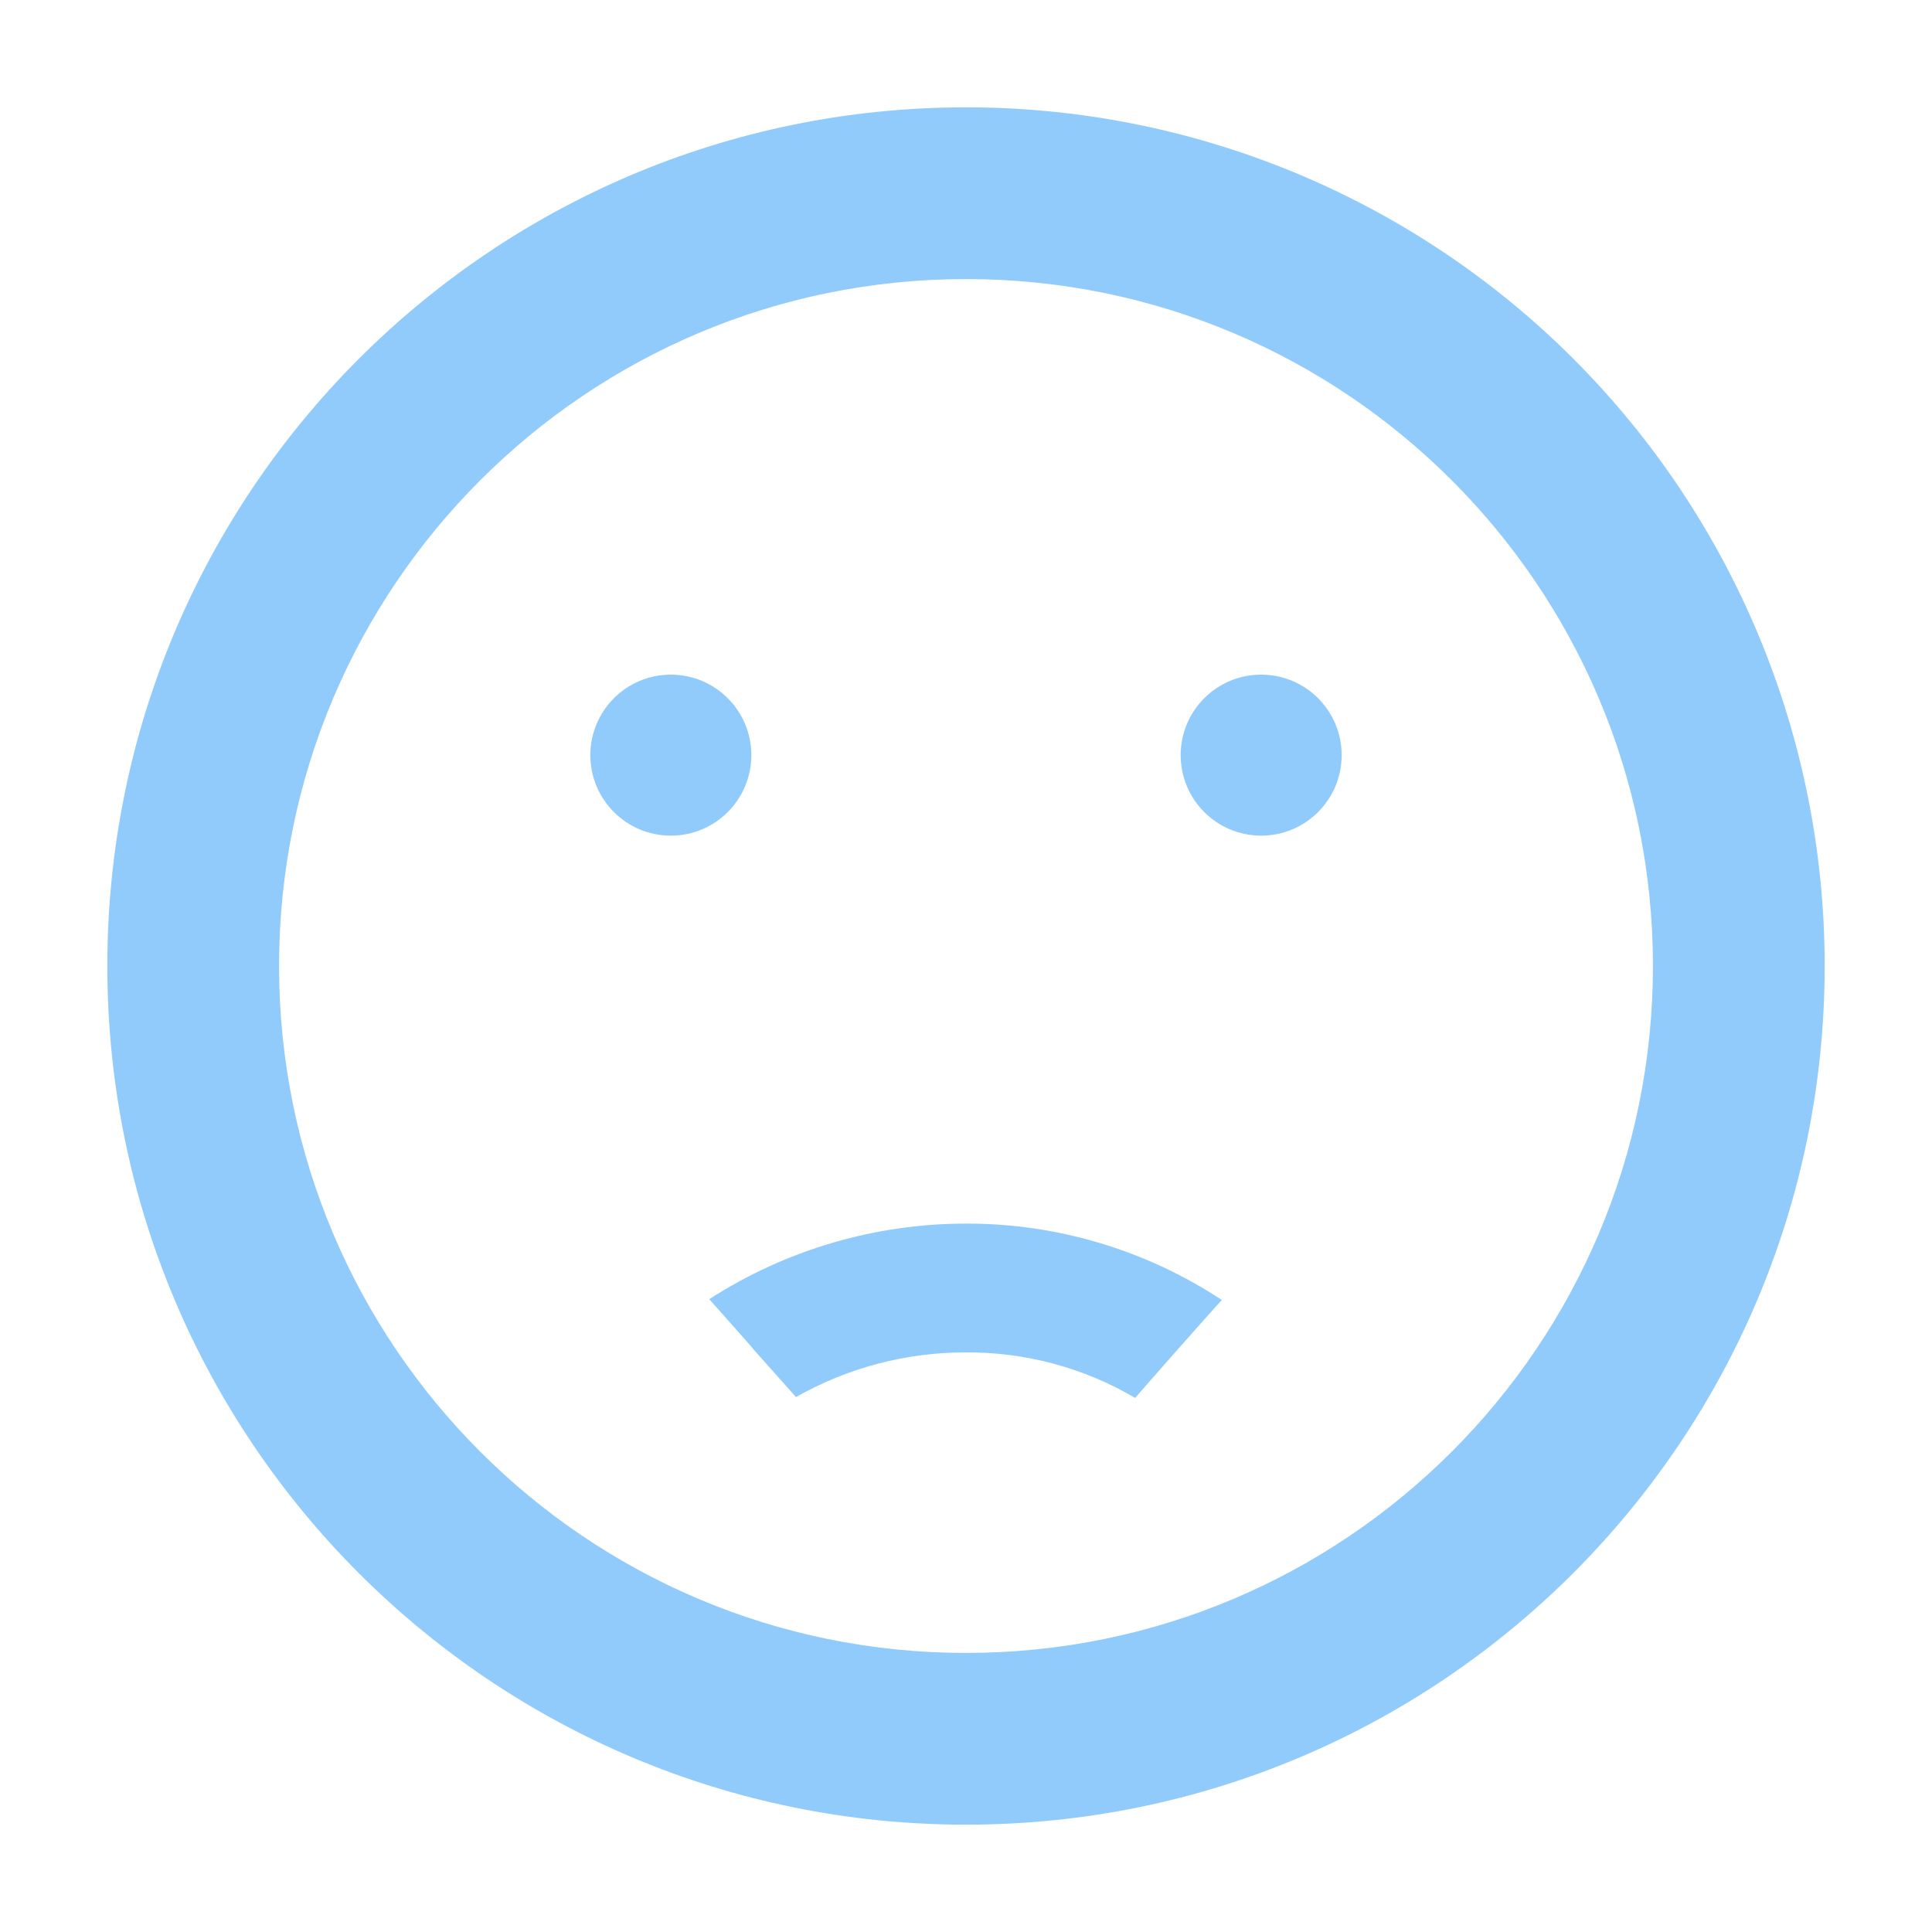
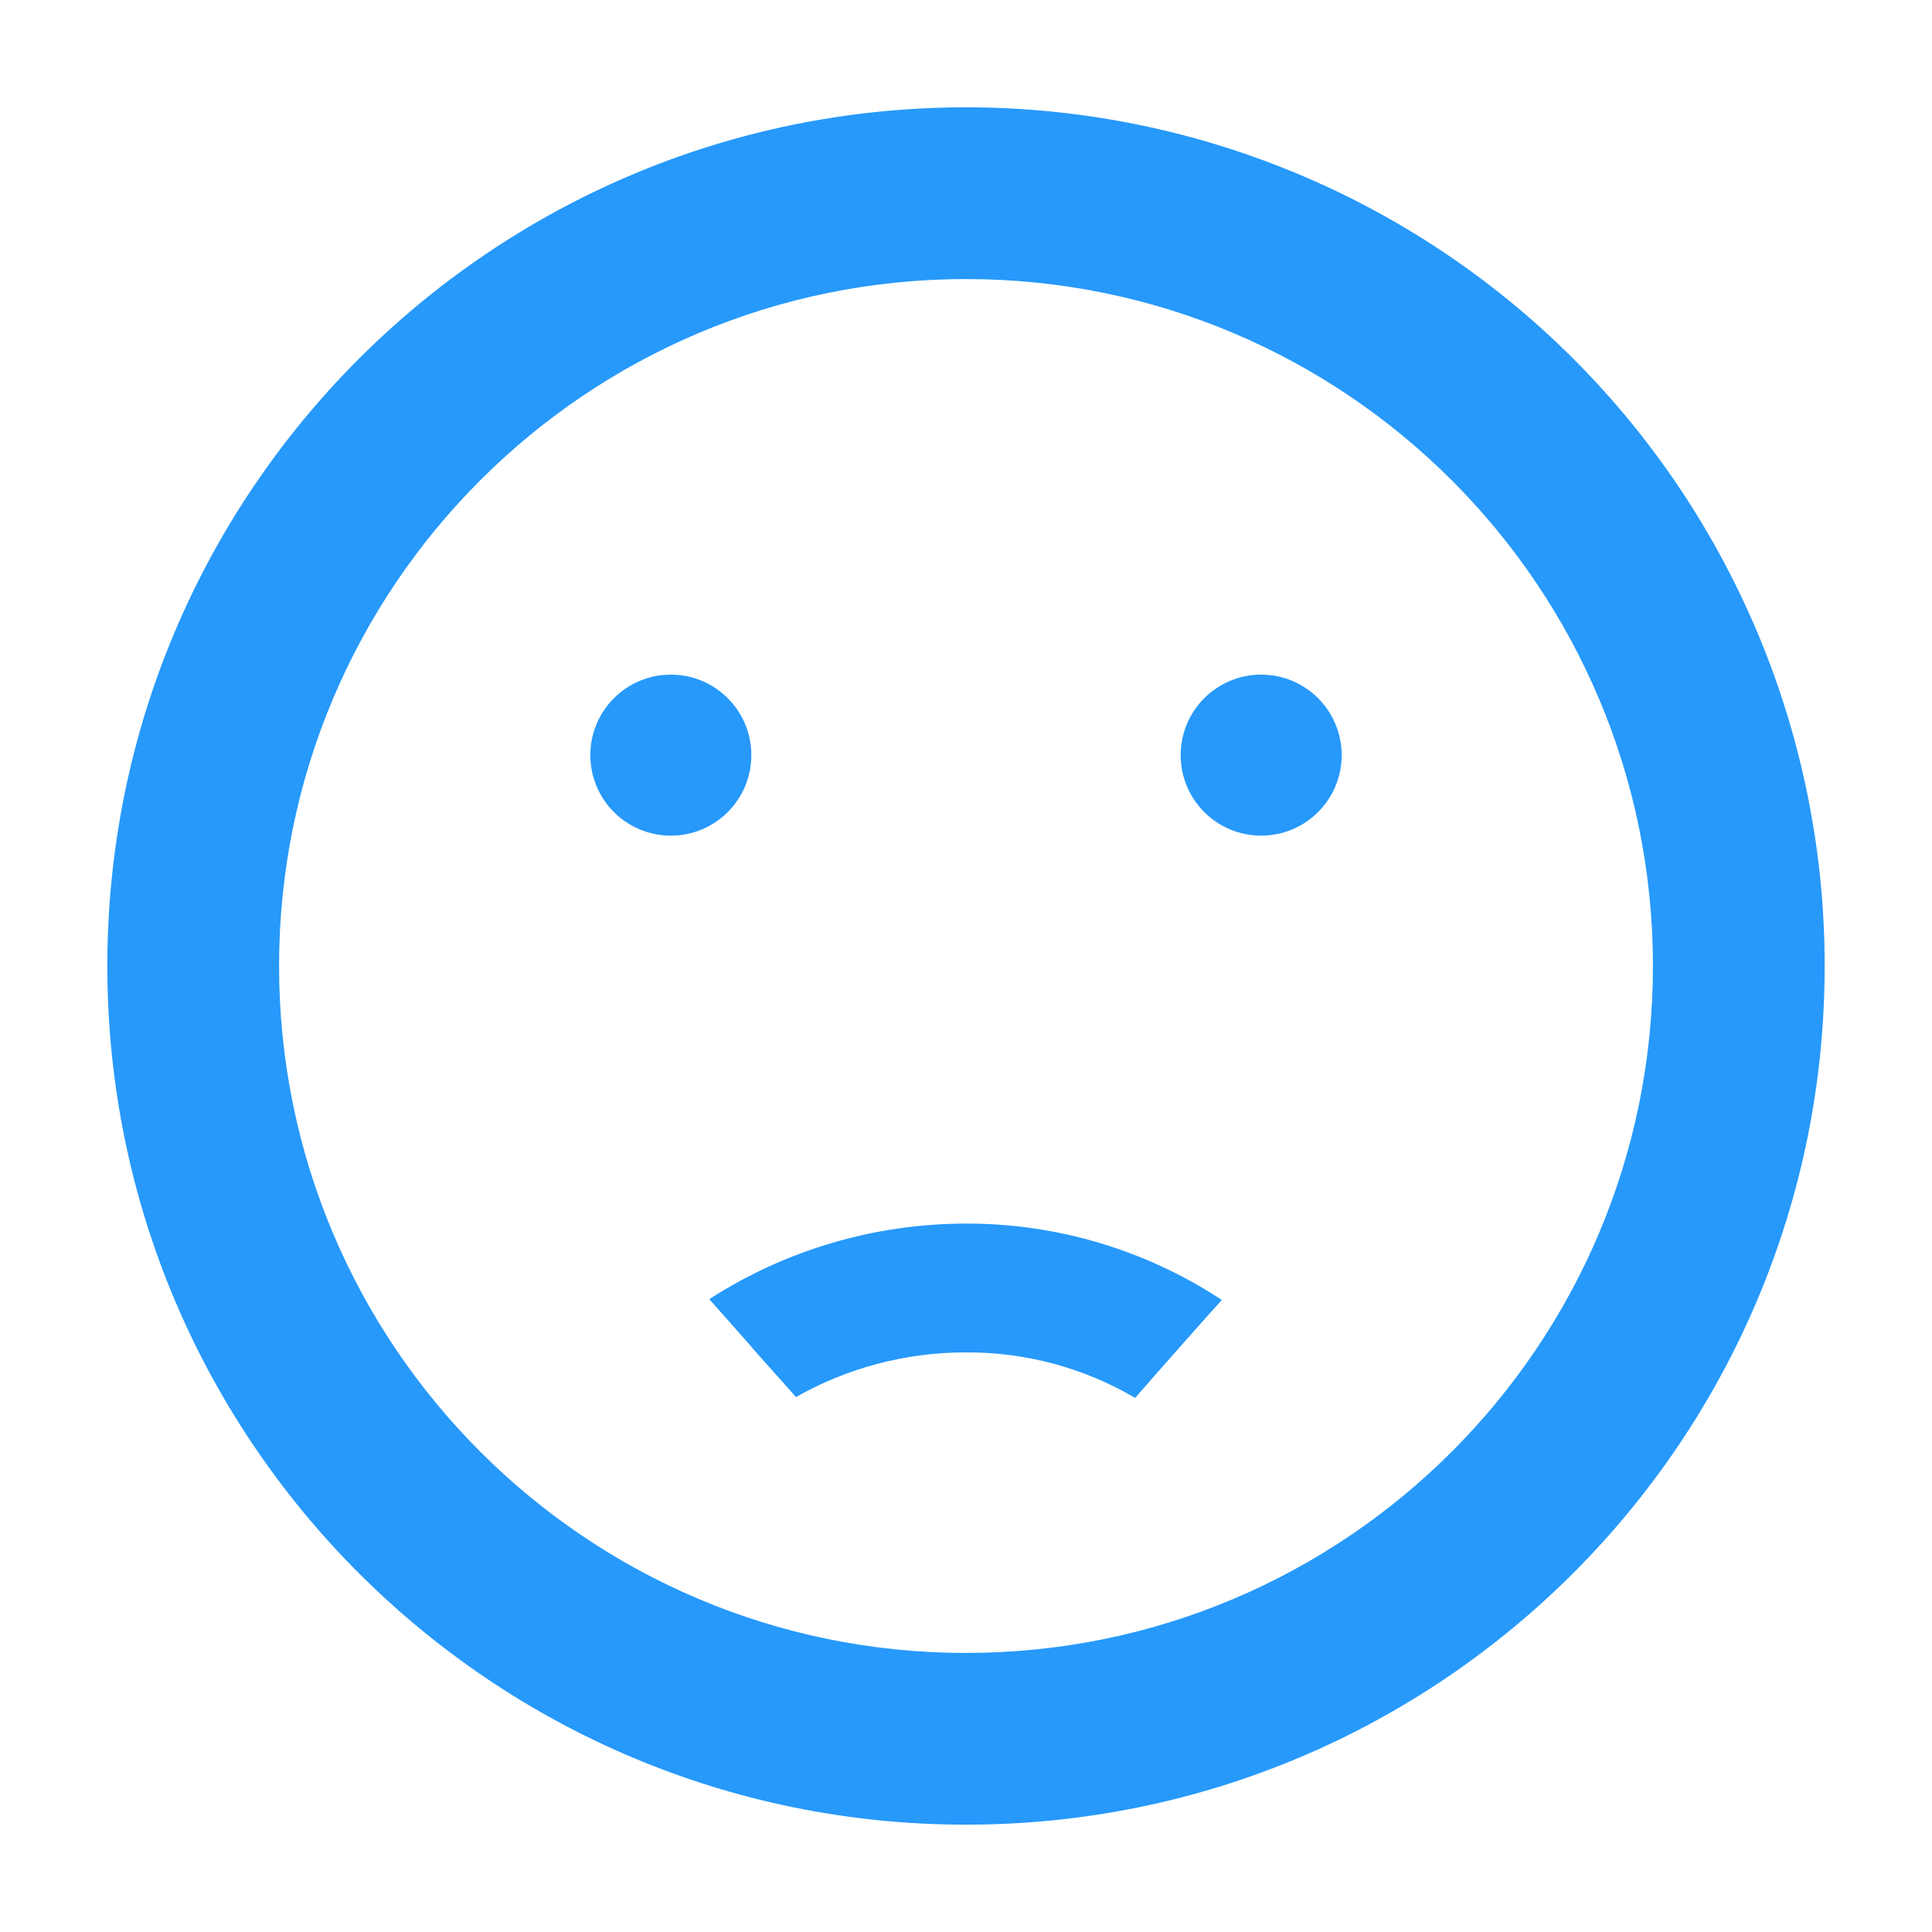
<svg xmlns="http://www.w3.org/2000/svg" width="36" height="36" viewBox="0 0 36 36">
  <defs>
-     <style>.a{fill:none;}.b{fill:#91cbfc;}</style>
+     <style>.a{fill:none;}.b{fill:#2699FB;}</style>
  </defs>
  <g transform="translate(0)">
    <path class="a" d="M0,0H36V36H0Z" />
    <circle class="b" cx="1.5" cy="1.5" r="1.5" transform="translate(22 12.571)" />
    <circle class="b" cx="1.5" cy="1.5" r="1.5" transform="translate(11 12.571)" />
    <path class="b" d="M17.984,2A16,16,0,1,0,34,18,15.992,15.992,0,0,0,17.984,2ZM18,30.8A12.8,12.8,0,1,1,30.8,18,12.8,12.8,0,0,1,18,30.8Zm0-5.6a6.151,6.151,0,0,1,3.152.848c.192-.224,1.376-1.568,1.616-1.824A8.623,8.623,0,0,0,18,22.8a8.837,8.837,0,0,0-4.784,1.408c1.552,1.744.016.032,1.616,1.824A6.4,6.4,0,0,1,18,25.2Z" />
  </g>
</svg>
